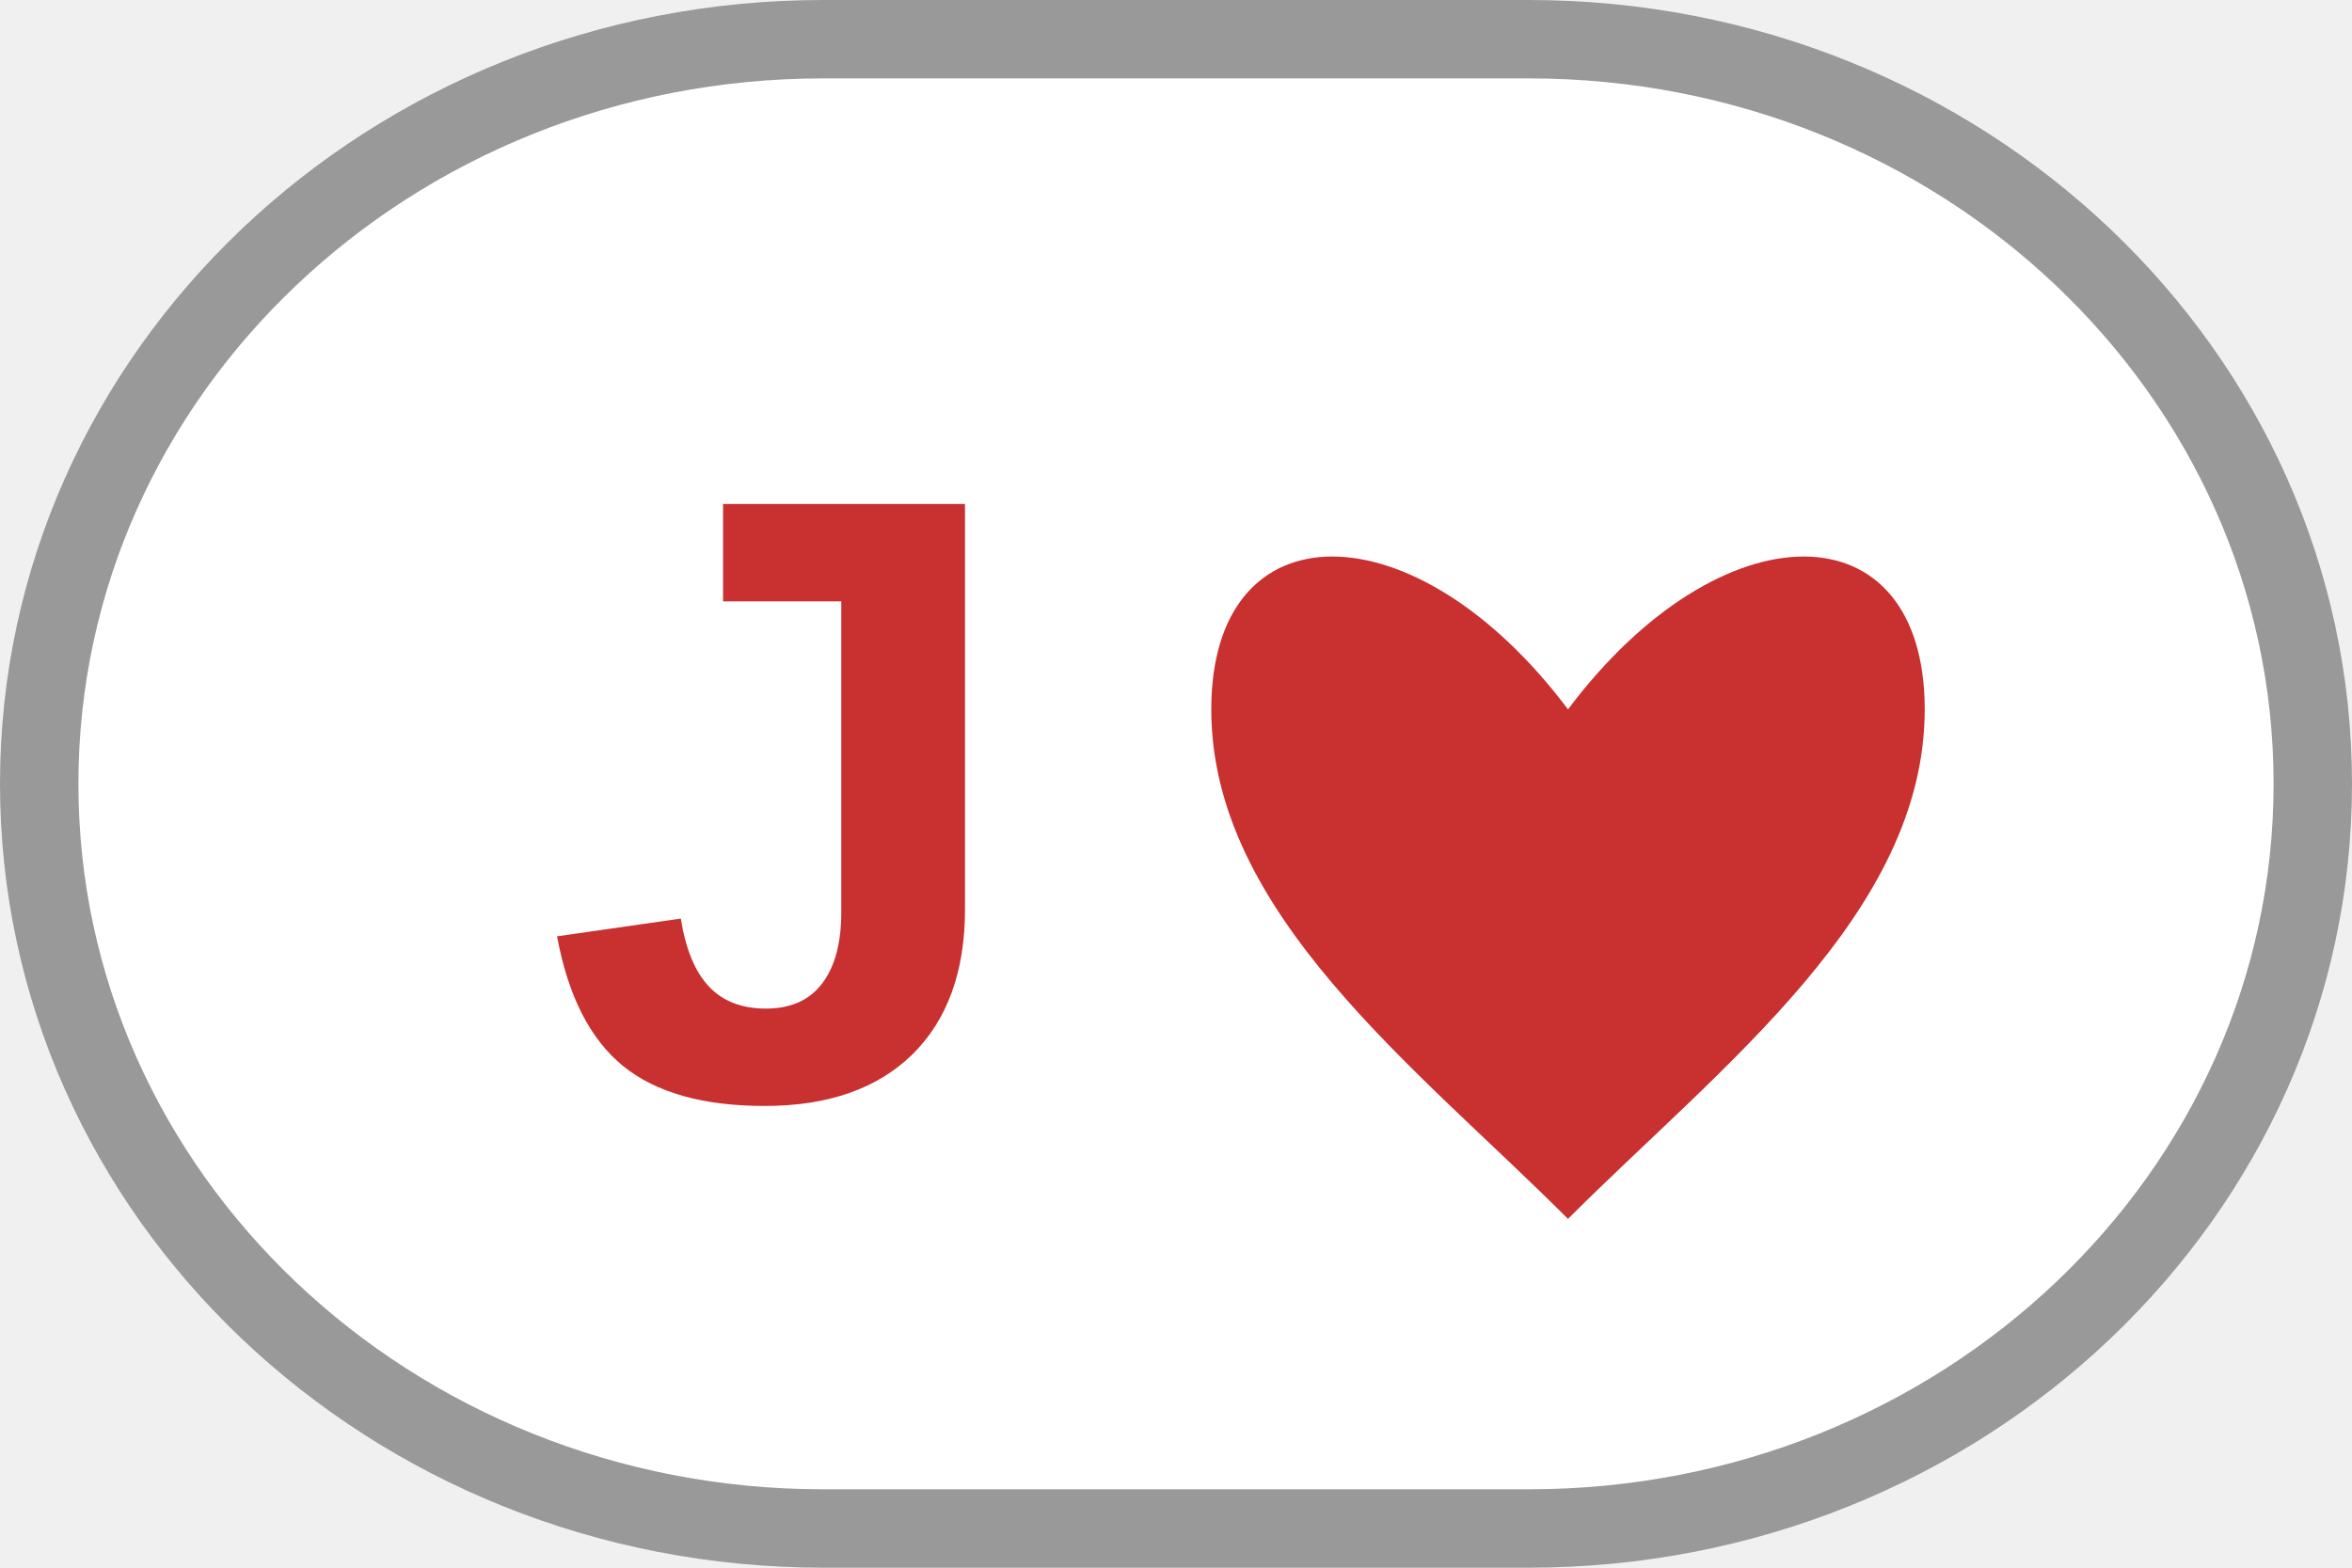
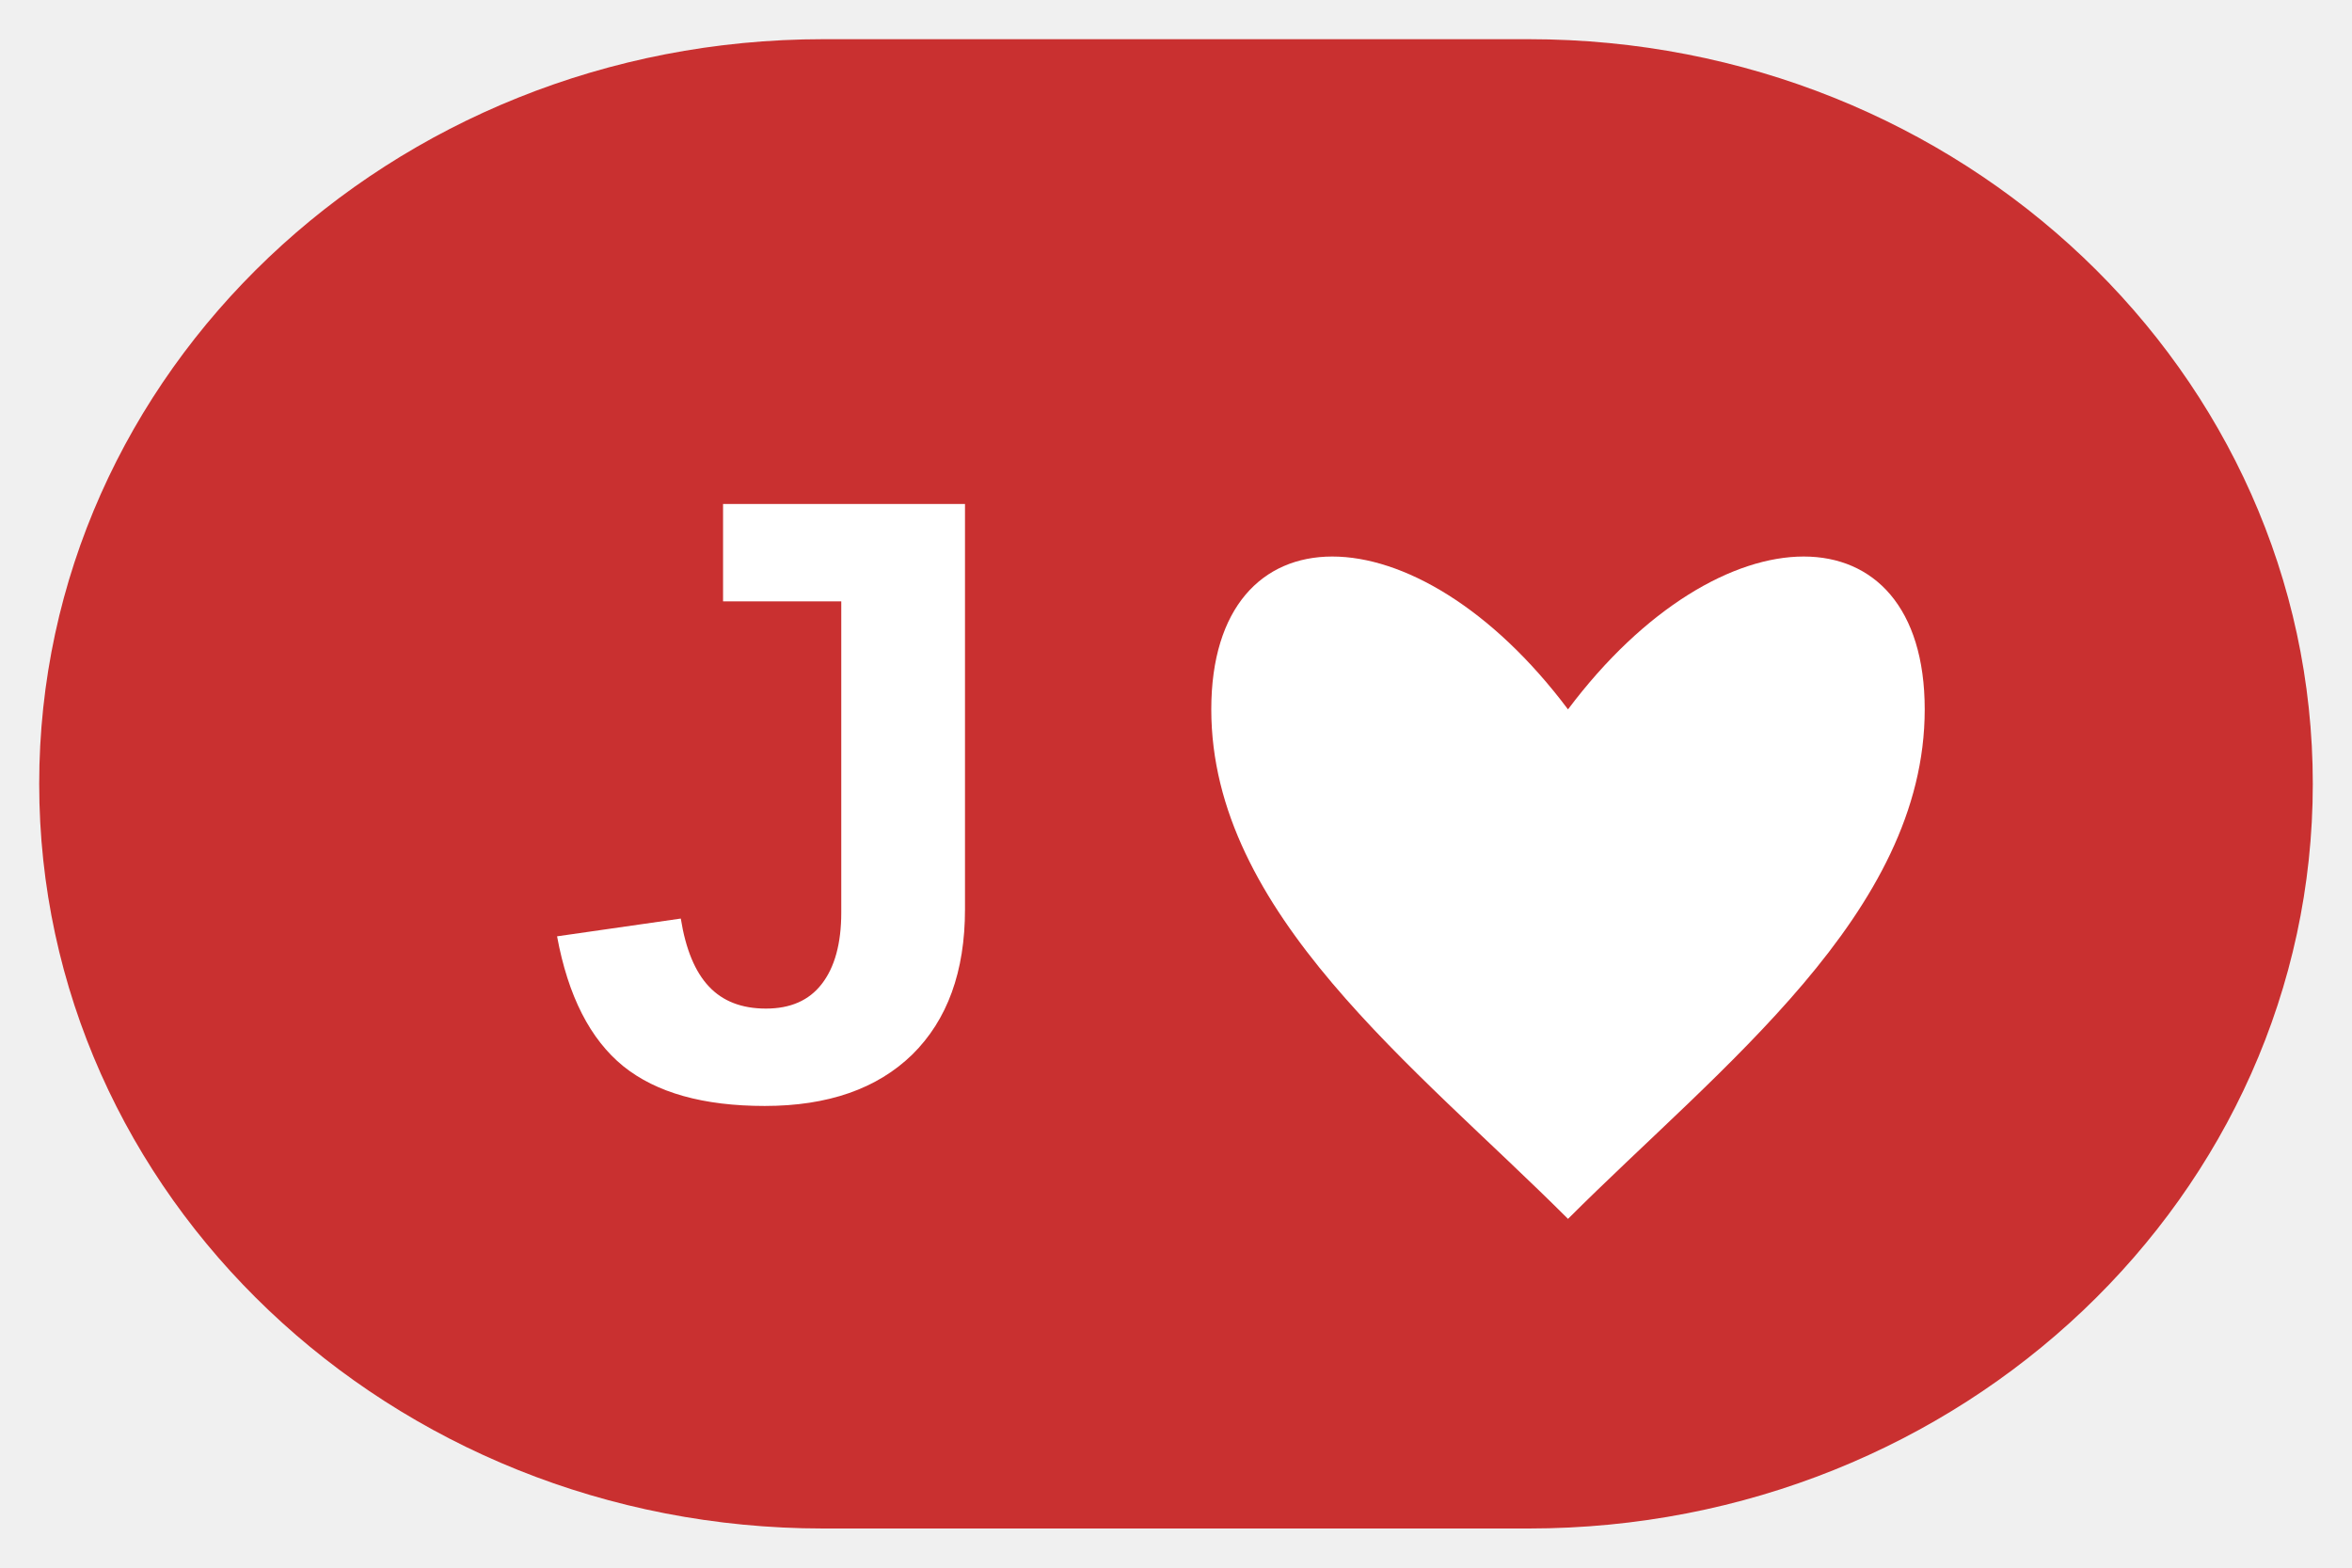
<svg xmlns="http://www.w3.org/2000/svg" viewBox="0 0 60 40">
-   <rect x="1" y="1" width="58" height="38" rx="20" fill="#ffffff" stroke="#999" stroke-width="2" />
-   <text x="20" y="28" font-family="Arial,sans-serif" font-size="22" font-weight="700" fill="#c93030" text-anchor="middle">J</text>
-   <g transform="translate(40,22)" fill="#c93030">
+   <rect x="1" y="1" width="58" height="38" rx="20" fill="#c93030" />
+   <text x="20" y="28" font-family="Arial,sans-serif" font-size="22" font-weight="700" fill="#ffffff" text-anchor="middle">J</text>
+   <g transform="translate(40,22)" fill="#ffffff">
    <path d="M0,9.1 C-3.9,5.2 -9.1,1.3 -9.1,-3.9 C-9.1,-9.1 -3.9,-9.1 0,-3.9 C3.9,-9.1 9.1,-9.1 9.1,-3.9 C9.1,1.3 3.9,5.2 0,9.1 Z" />
  </g>
</svg>
